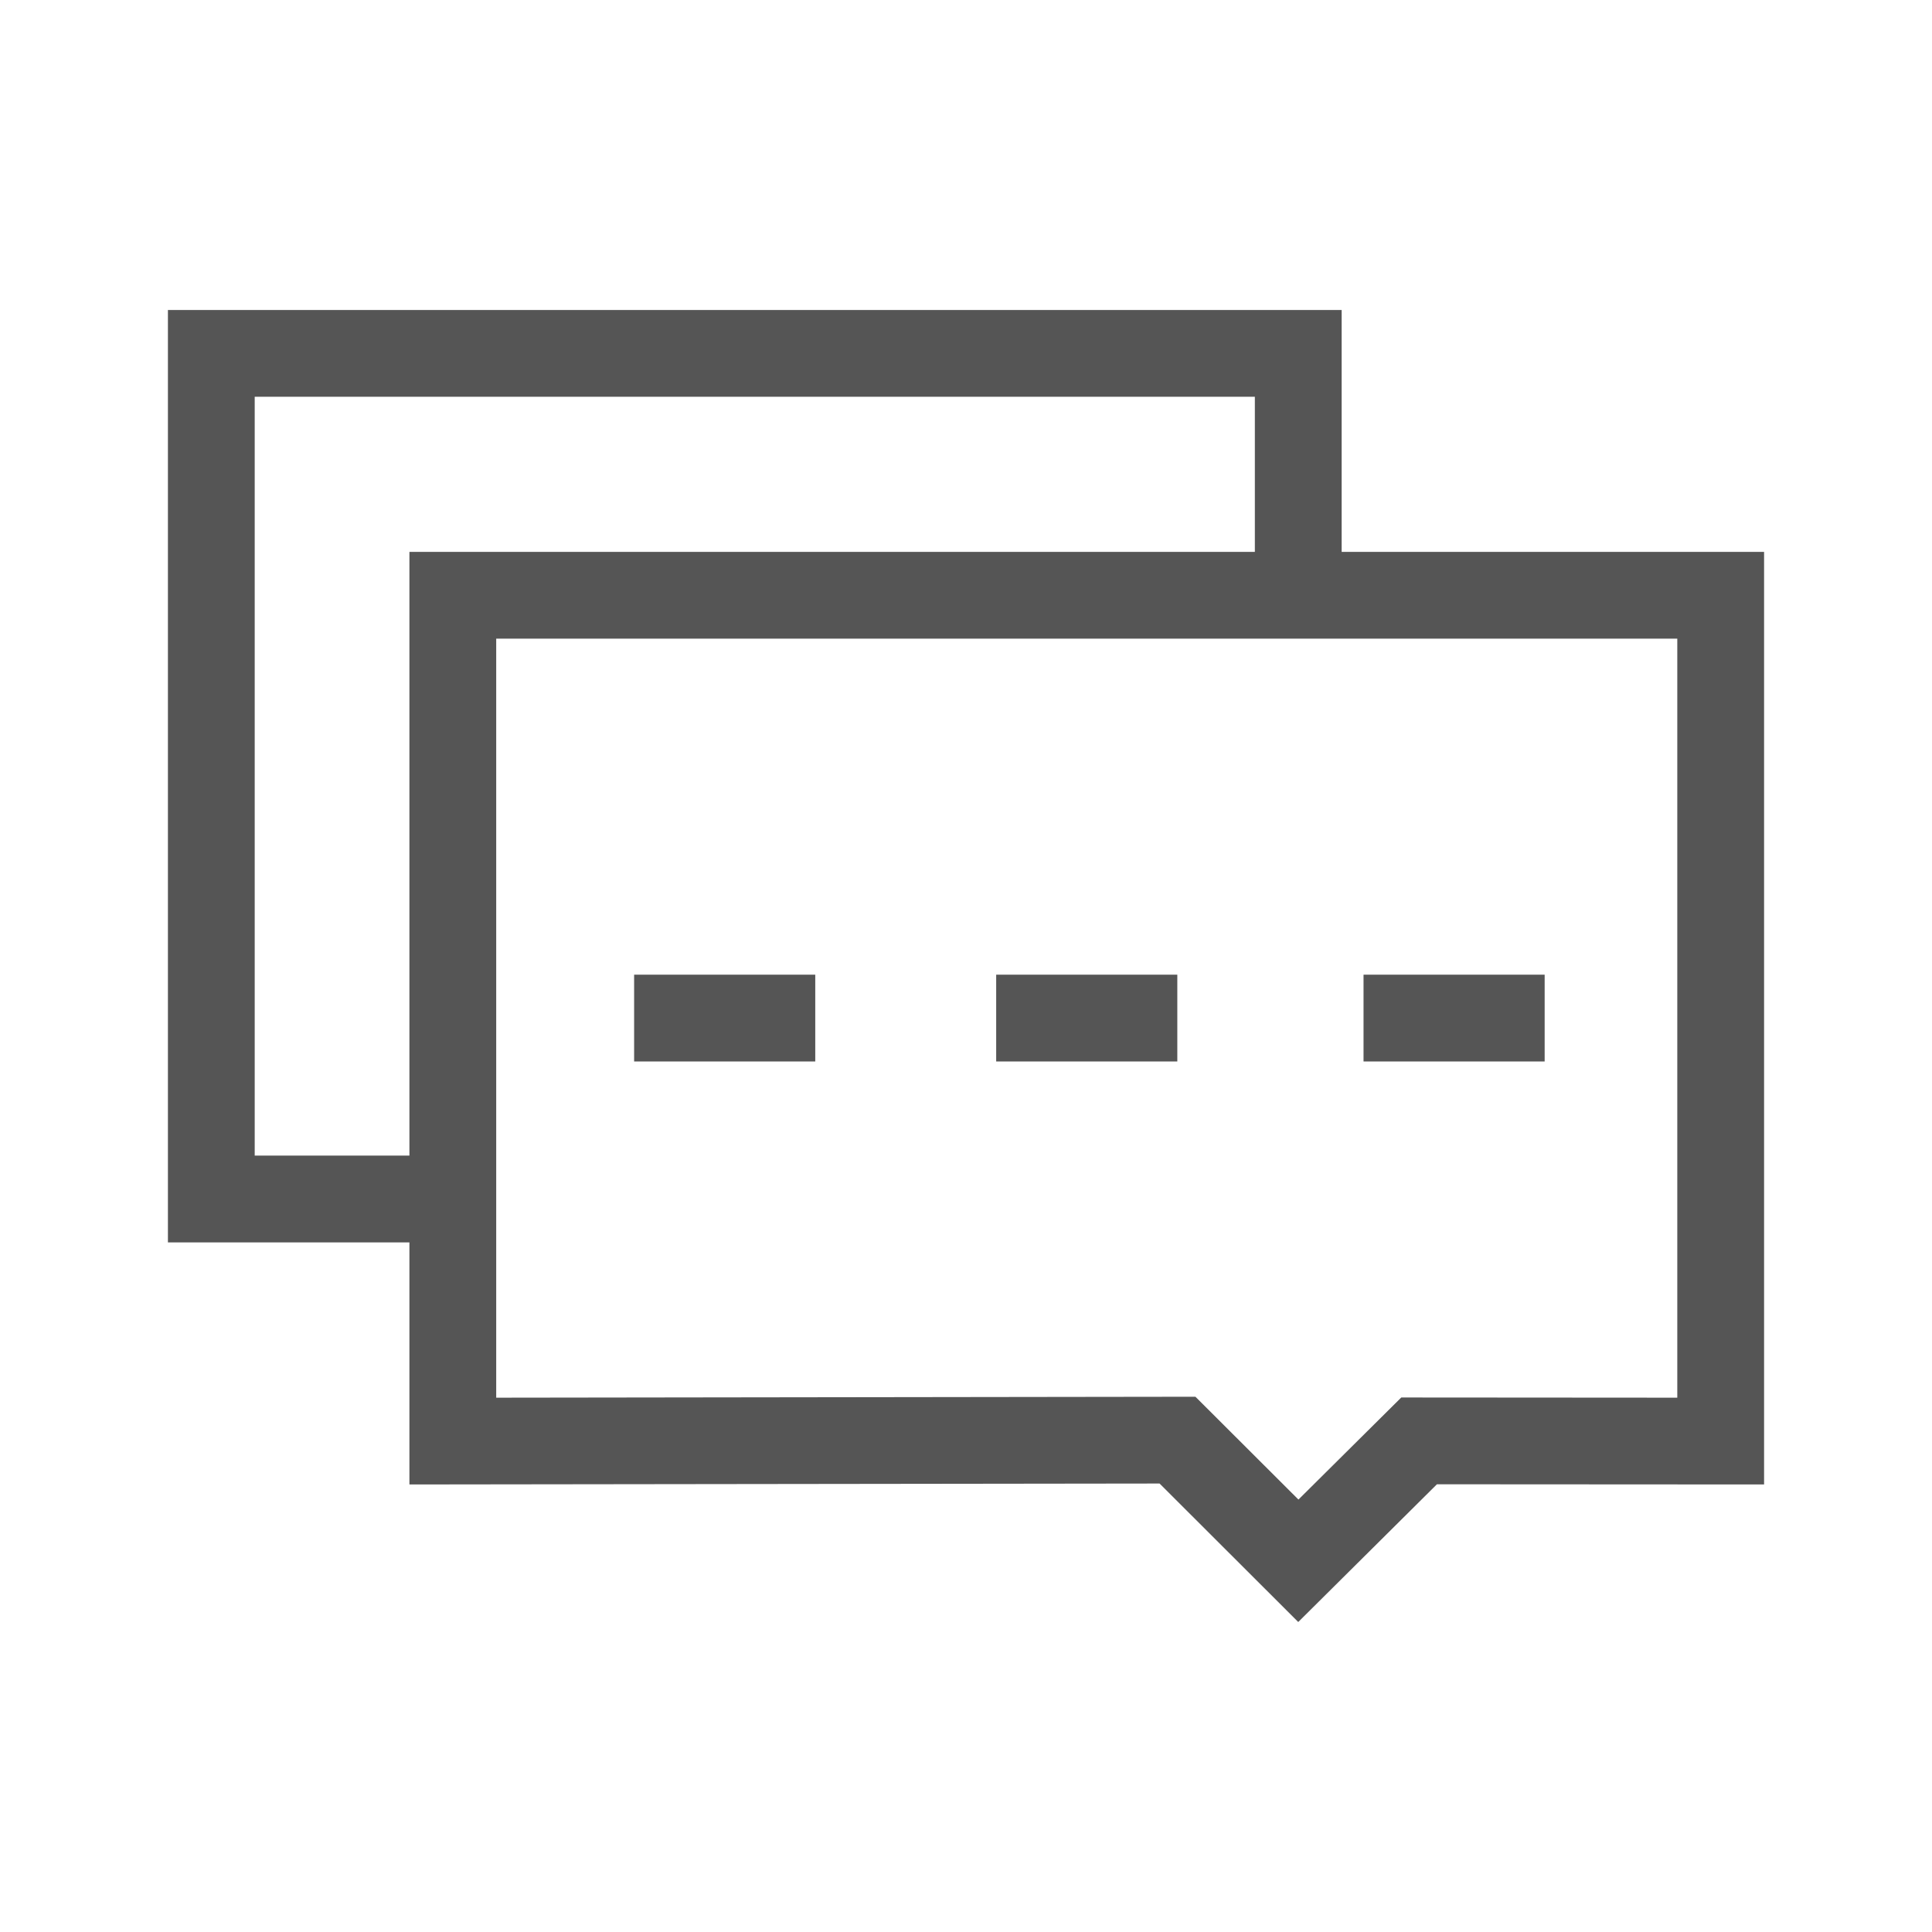
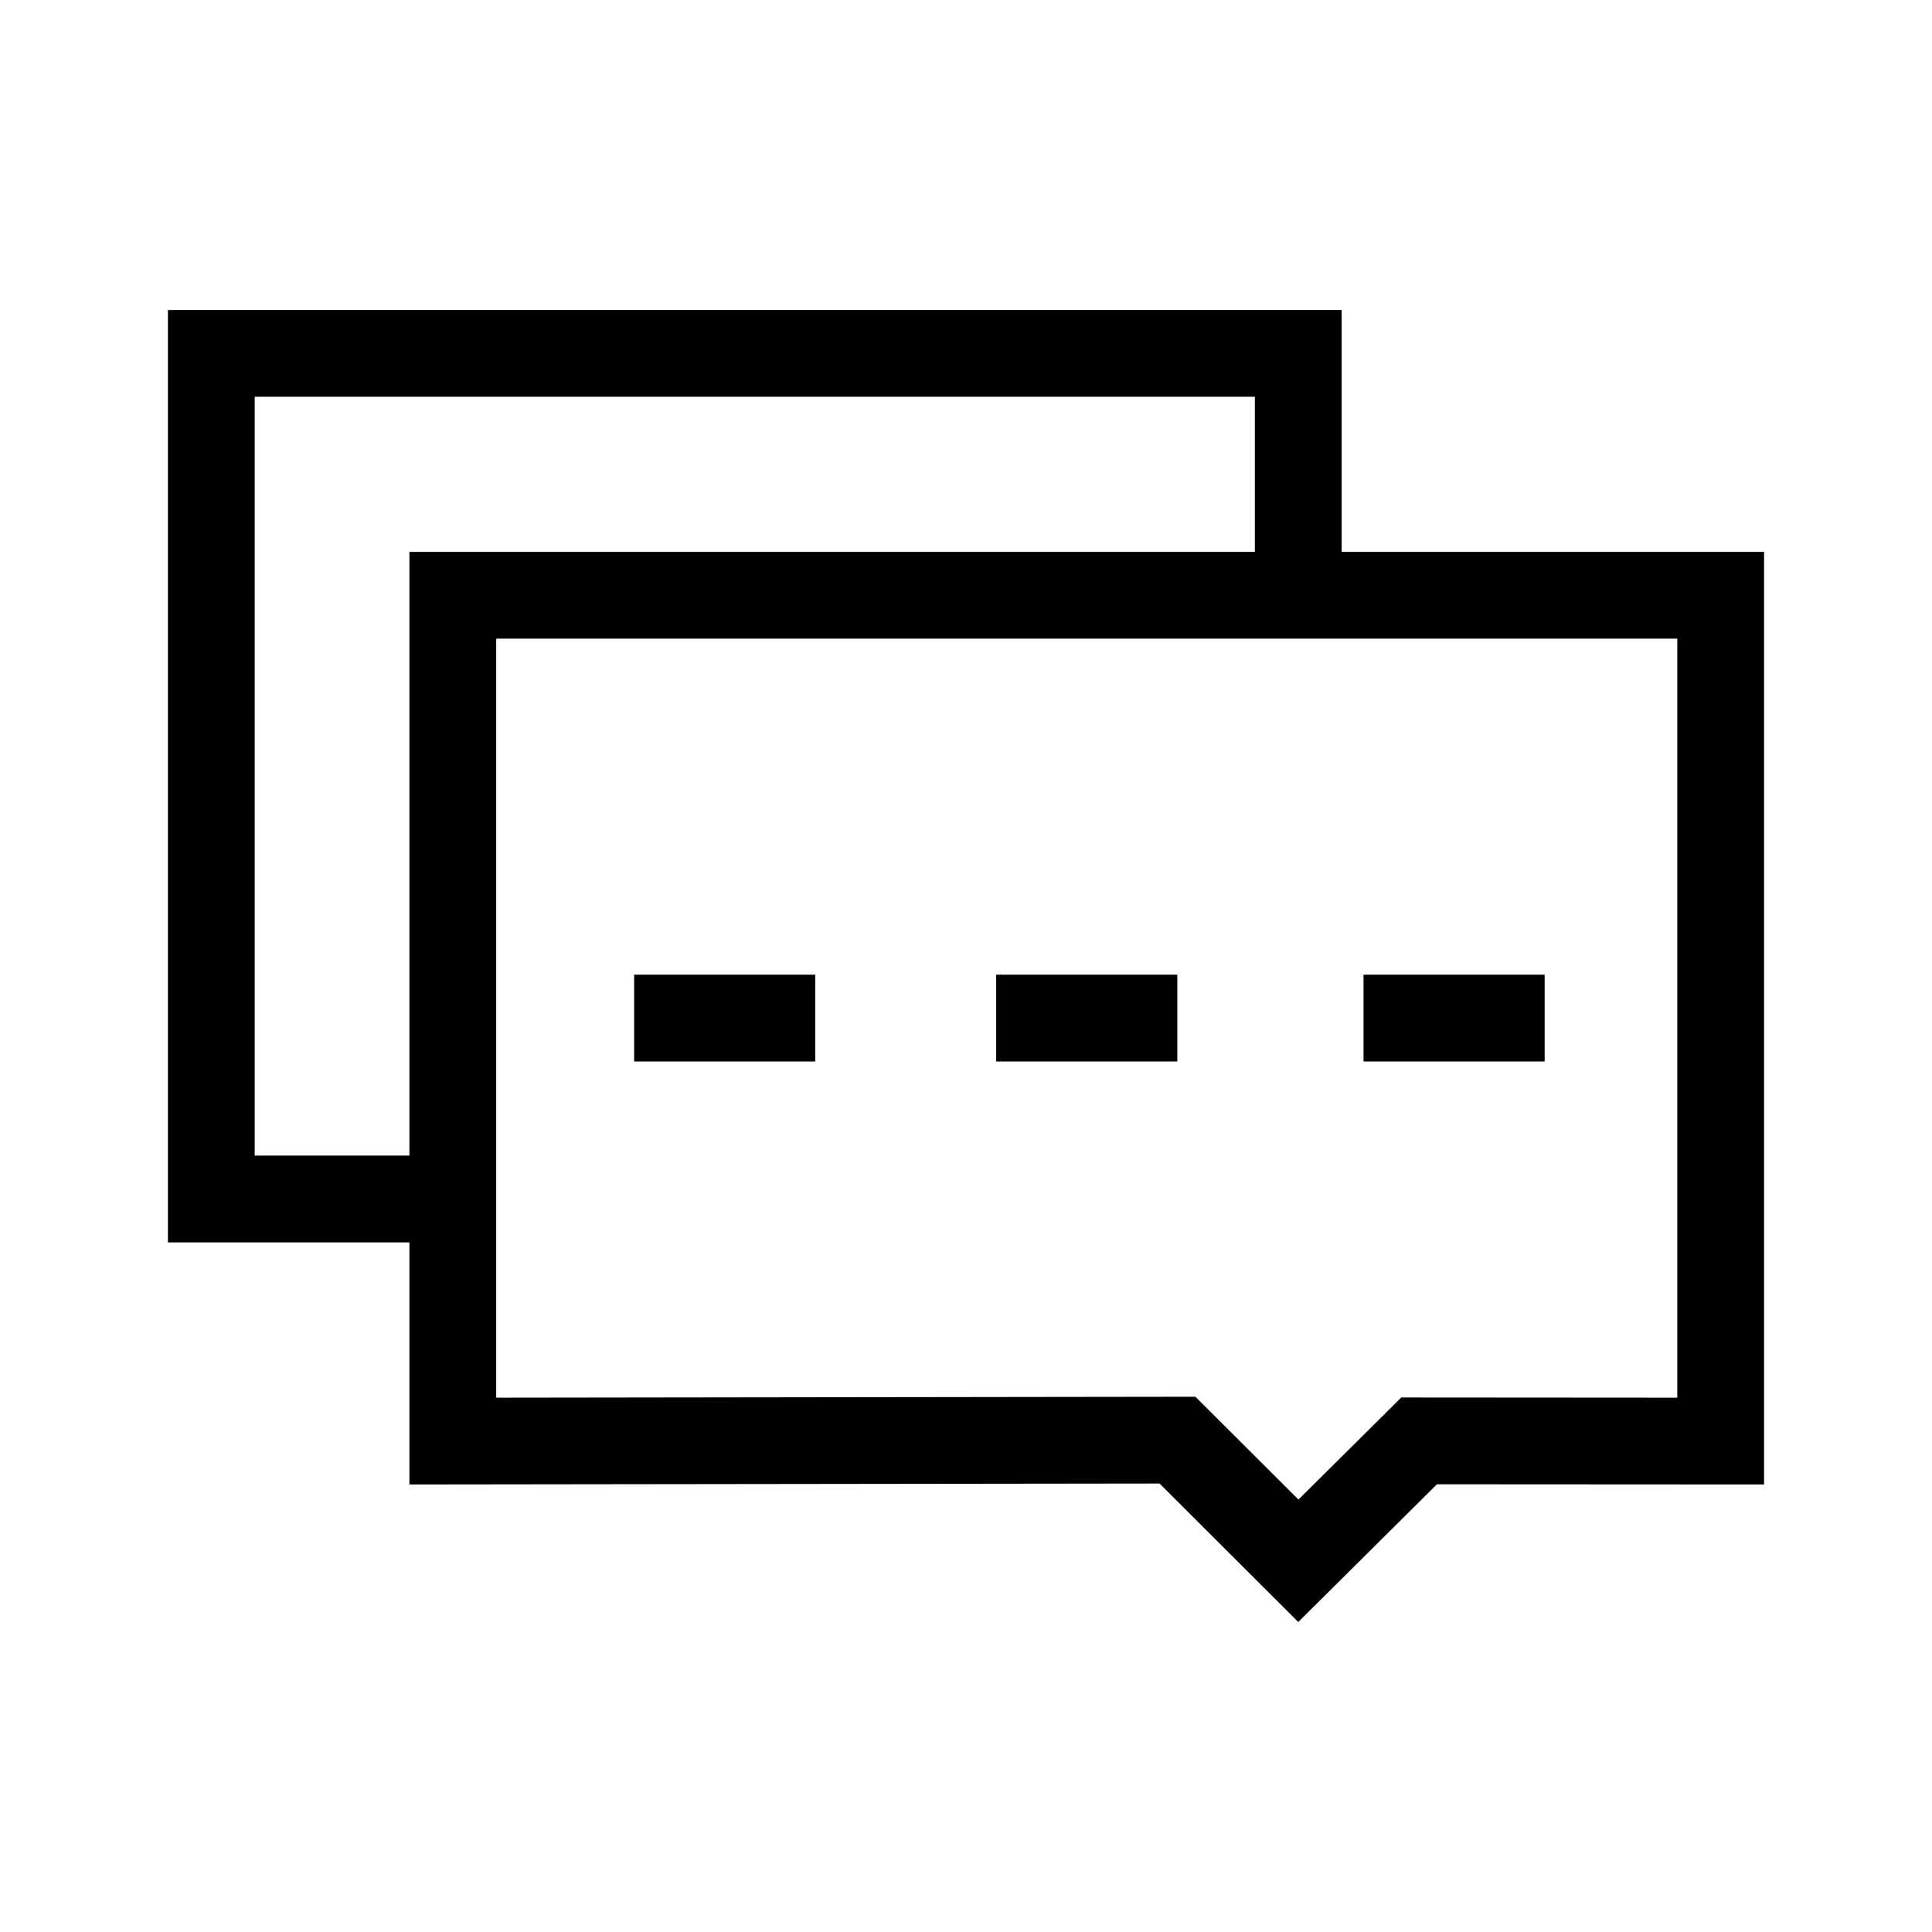
<svg xmlns="http://www.w3.org/2000/svg" t="1606543429466" class="icon" viewBox="0 0 1024 1024" version="1.1" p-id="7250" id="mx_n_1606543429467" width="16" height="16">
-   <path d="M711.1 292.5V164.3H89v494.2h128v128.3l397.6-0.5 73.5 73.4 73.5-73 173.4 0.1V292.5H711.1zM135 612.5V210.3h530.1v82.2H217v320h-82z m754 128.3l-146.3-0.1-54.5 54.1-54.6-54.5-370.6 0.5V338.5h626v402.3z" p-id="7251" data-spm-anchor-id="a313x.7781069.0.i24" class="" fill="#555555" />
-   <path d="M336.1 516.6h96v46h-96zM528 516.6h96v46h-96zM722.7 516.6h96v46h-96z" p-id="7252" data-spm-anchor-id="a313x.7781069.0.i23" class="" fill="#555555" />
+   <path d="M711.1 292.5V164.3H89v494.2h128v128.3l397.6-0.5 73.5 73.4 73.5-73 173.4 0.1V292.5H711.1zM135 612.5V210.3h530.1v82.2H217v320h-82z m754 128.3l-146.3-0.1-54.5 54.1-54.6-54.5-370.6 0.5V338.5h626v402.3z" p-id="7251" data-spm-anchor-id="a313x.7781069.0.i24" class="" />
+   <path d="M336.1 516.6h96v46h-96zM528 516.6h96v46h-96zM722.7 516.6h96v46h-96z" p-id="7252" data-spm-anchor-id="a313x.7781069.0.i23" class="" />
</svg>
